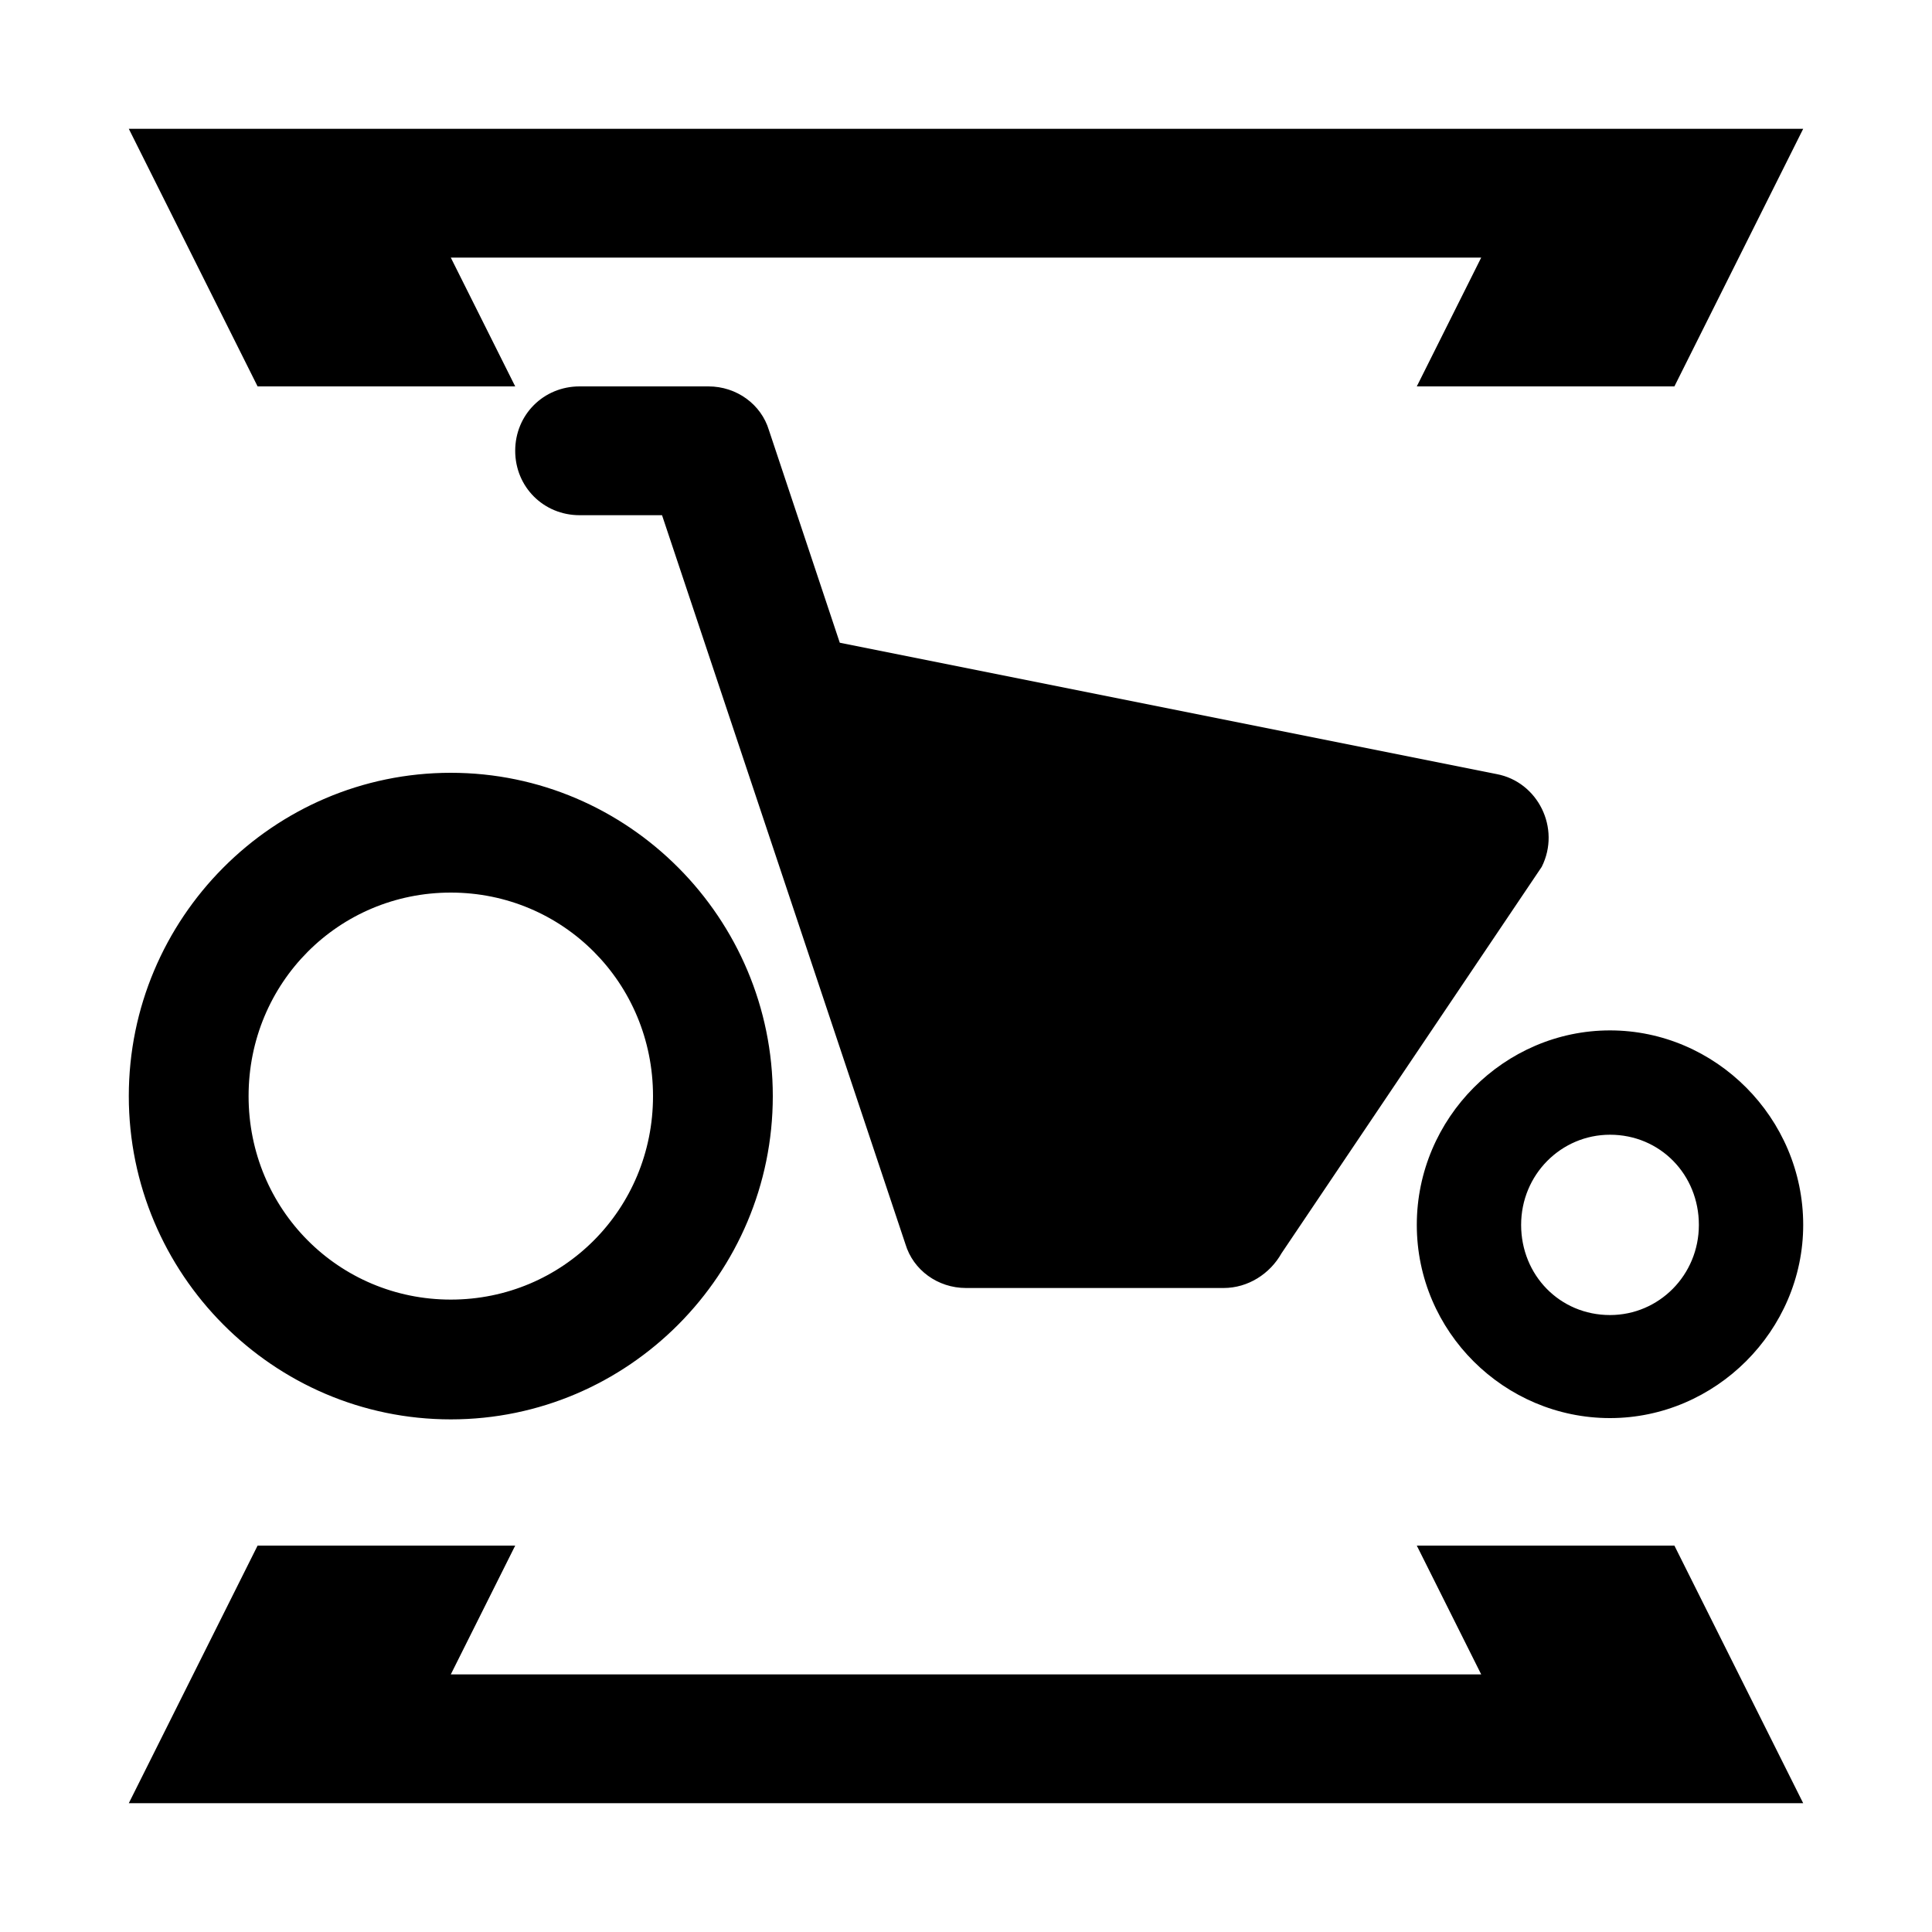
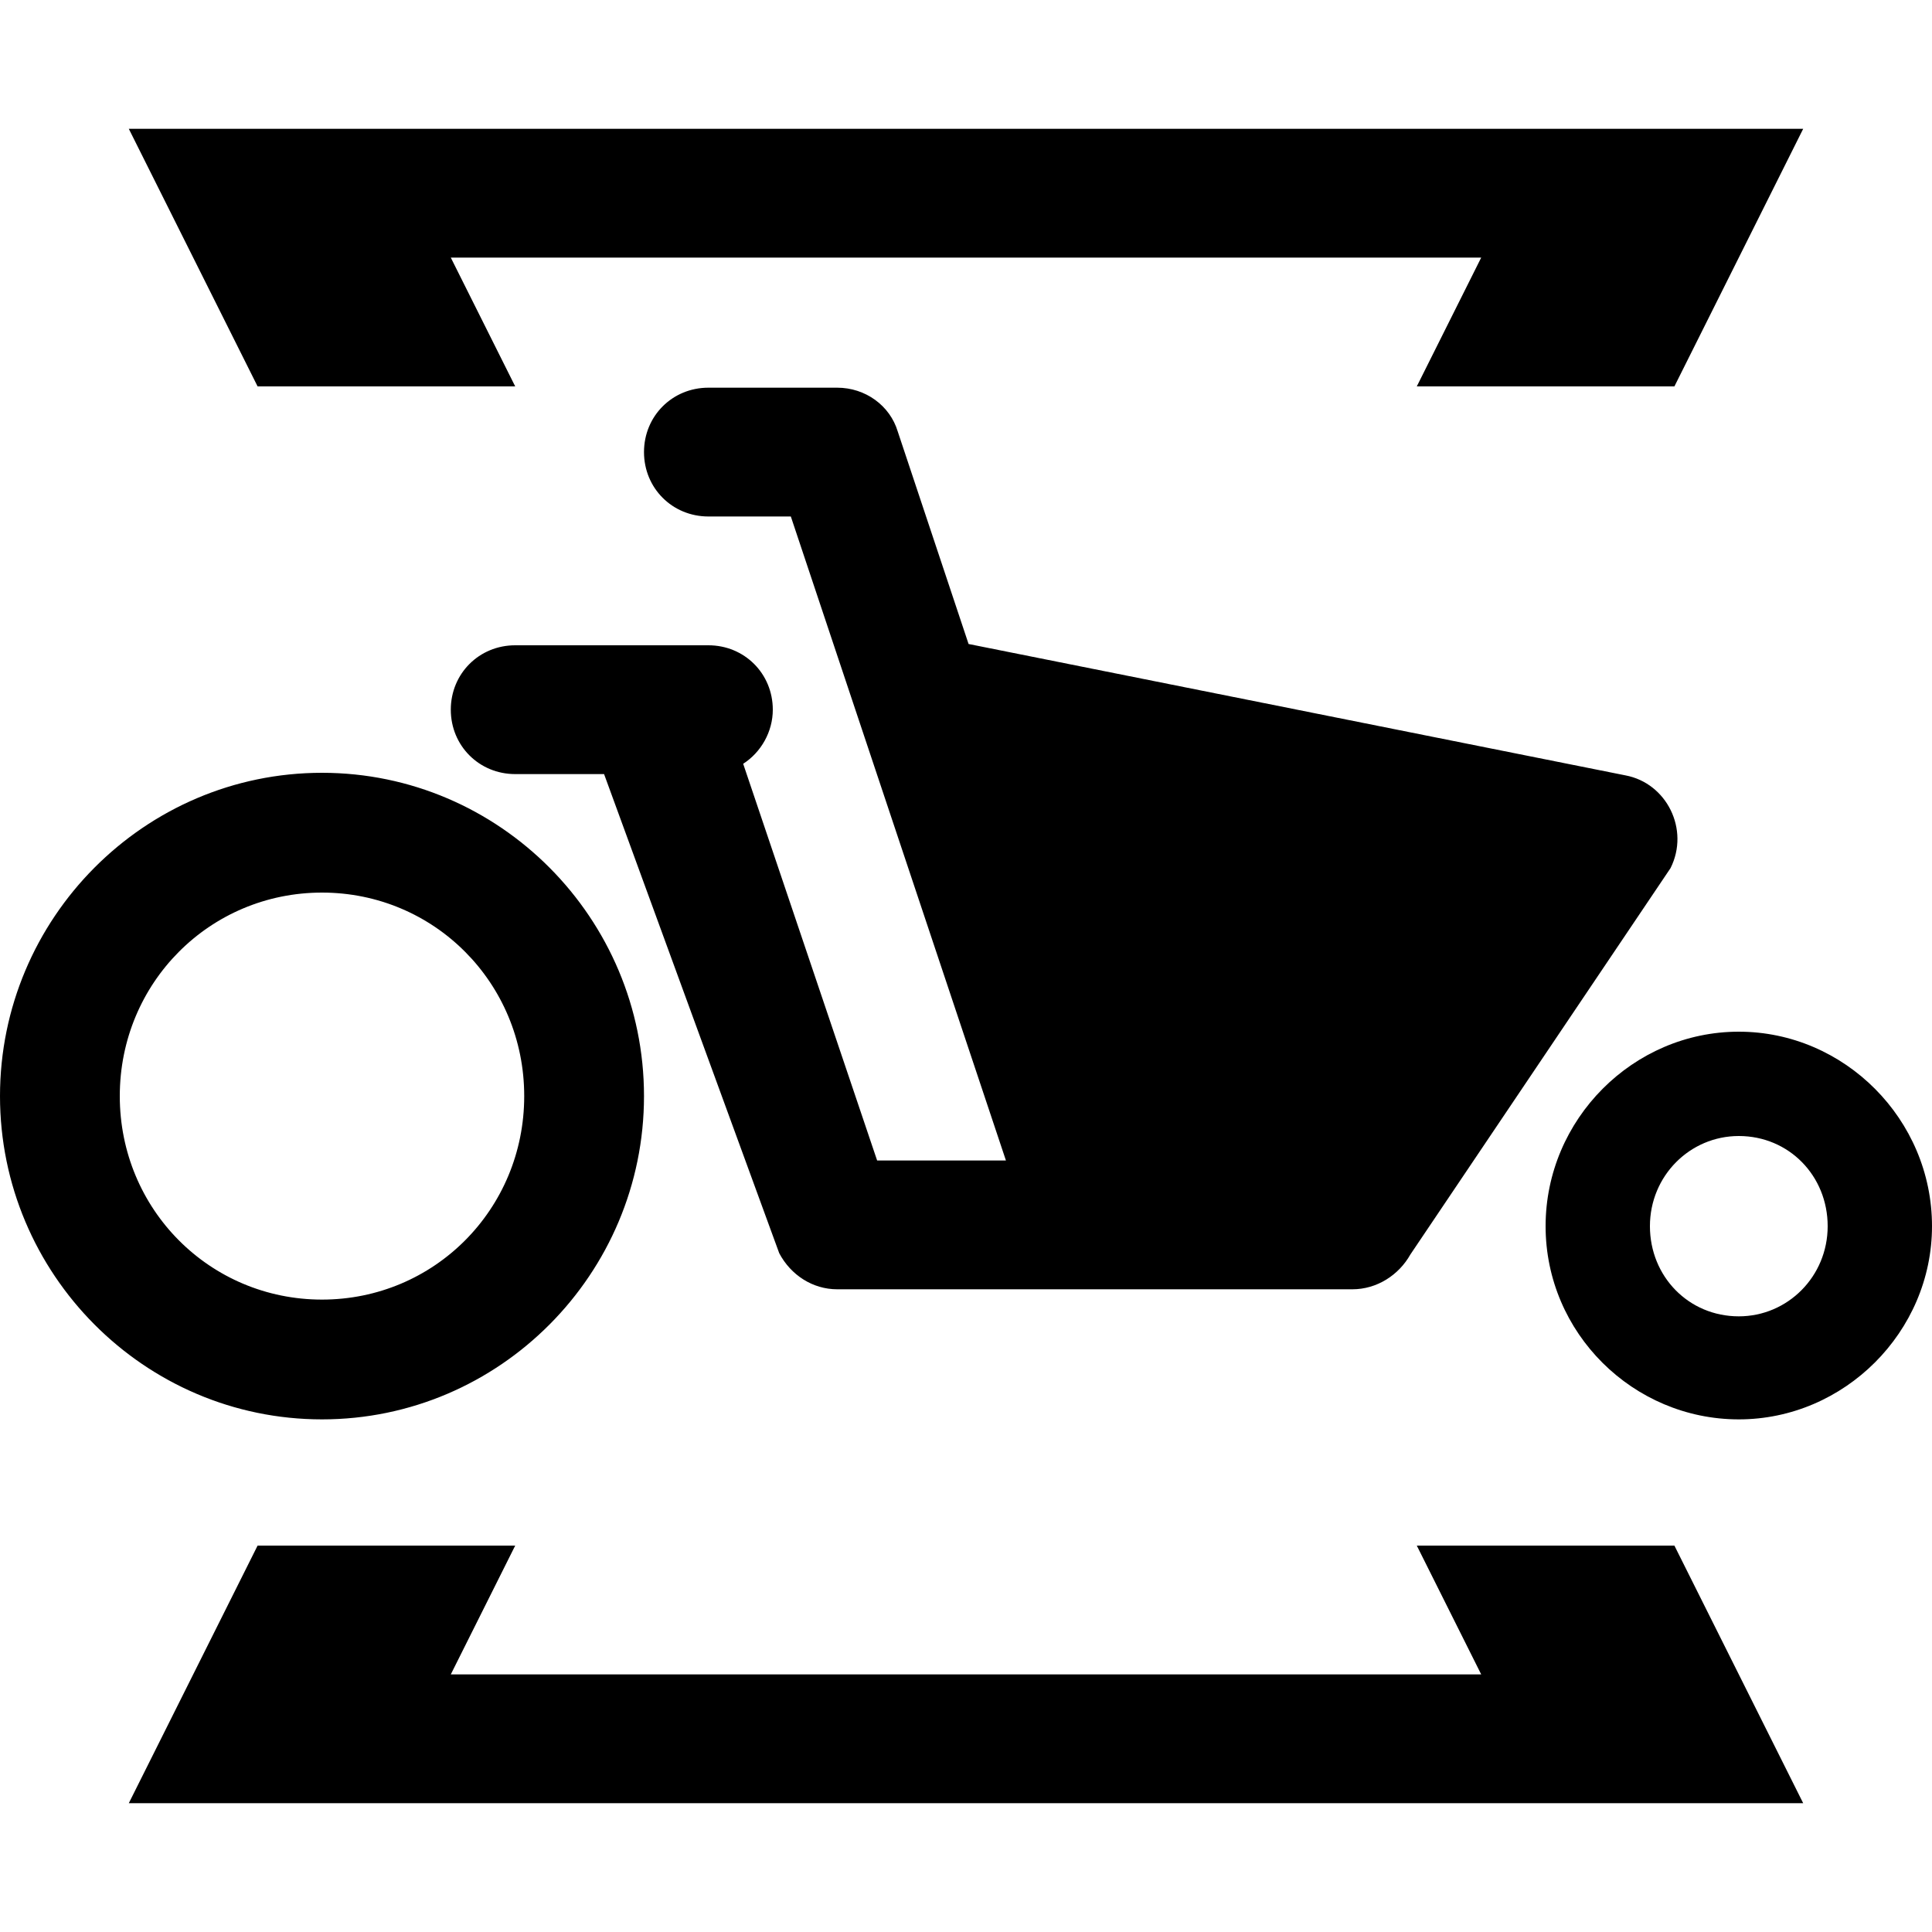
<svg xmlns="http://www.w3.org/2000/svg" viewBox="0 0 15 15">
-   <path d="M4.5 3c-0.28 0 -0.5 0.22 -0.5 0.5c0 0.28 0.22 0.5 0.5 0.5H5.14L7.03 9.66C7.09 9.86 7.28 10 7.5 10h2C9.69 10 9.86 9.89 9.95 9.73L11.97 6.73C12.12 6.43 11.94 6.07 11.62 6.01L6.52 4.99L5.97 3.34C5.91 3.14 5.72 3 5.5 3Zm-1 3C2.12 6 1 7.13 1 8.51C1 9.89 2.12 11.02 3.5 11.02C4.88 11.02 6 9.89 6 8.51C6 7.13 4.88 6 3.5 6Zm0 0.93c0.87 0 1.57 0.7 1.57 1.58c0 0.88 -0.7 1.58 -1.57 1.58c-0.87 0 -1.57 -0.7 -1.57 -1.58c0 -0.88 0.7 -1.58 1.57 -1.58zm9 1.07c-0.82 0 -1.5 0.68 -1.5 1.51c0 0.83 0.68 1.5 1.5 1.5c0.82 0 1.5 -0.68 1.5 -1.5c0 -0.83 -0.68 -1.51 -1.5 -1.51zm0 0.81c0.39 0 0.69 0.31 0.69 0.7c0 0.39 -0.31 0.7 -0.69 0.7c-0.39 0 -0.69 -0.31 -0.69 -0.7c0 -0.39 0.31 -0.7 0.69 -0.7zM11.5 13L11 12L13 12L14 14L1 14L2 12L4 12L3.5 13L11.5 13ZM11.5 2L3.5 2L4 3L2 3L1 1L14 1L13 3L11 3L11.5 2Z" />
+   <path d="M1 1L2 3L4 3L3.5 2L11.5 2L11 3L13 3L14 1L1 1zM5.5 3.01C5.22 3.01 5 3.23 5 3.51C5 3.79 5.22 4.01 5.5 4.01L6.14 4.01L7.81 9.01L6.81 9.01L5.77 5.93C5.91 5.84 6 5.68 6 5.51C6 5.23 5.78 5.01 5.5 5.01L5 5.01L4 5.01C3.72 5.01 3.5 5.23 3.5 5.51C3.5 5.79 3.72 6.01 4 6.01L4.69 6.01L6.05 9.73C6.14 9.9 6.31 10.01 6.5 10.01L8.5 10.01L9.5 10.01L10.5 10.01C10.69 10.01 10.86 9.9 10.95 9.74L12.97 6.74C13.12 6.44 12.94 6.08 12.62 6.02L7.52 5L6.97 3.35C6.91 3.15 6.72 3.01 6.5 3.01L5.5 3.01zM2.5 6C1.12 6 0 7.13 0 8.51C0 9.89 1.12 11.02 2.5 11.02C3.88 11.02 5 9.89 5 8.51C5 7.13 3.88 6 2.5 6zM2.5 6.93C3.37 6.93 4.07 7.63 4.07 8.51C4.07 9.39 3.37 10.09 2.5 10.09C1.63 10.09 0.93 9.39 0.93 8.51C0.93 7.63 1.63 6.93 2.5 6.93zM13.5 8.01C12.68 8.01 12 8.69 12 9.52C12 10.35 12.68 11.02 13.5 11.02C14.32 11.02 15 10.34 15 9.52C15 8.69 14.32 8.01 13.5 8.01zM13.5 8.82C13.89 8.82 14.19 9.13 14.19 9.52C14.19 9.91 13.88 10.22 13.5 10.22C13.11 10.22 12.81 9.91 12.81 9.52C12.81 9.13 13.12 8.82 13.5 8.82zM2 12L1 14L14 14L13 12L11 12L11.5 13L3.5 13L4 12L2 12zZ" />
</svg>
